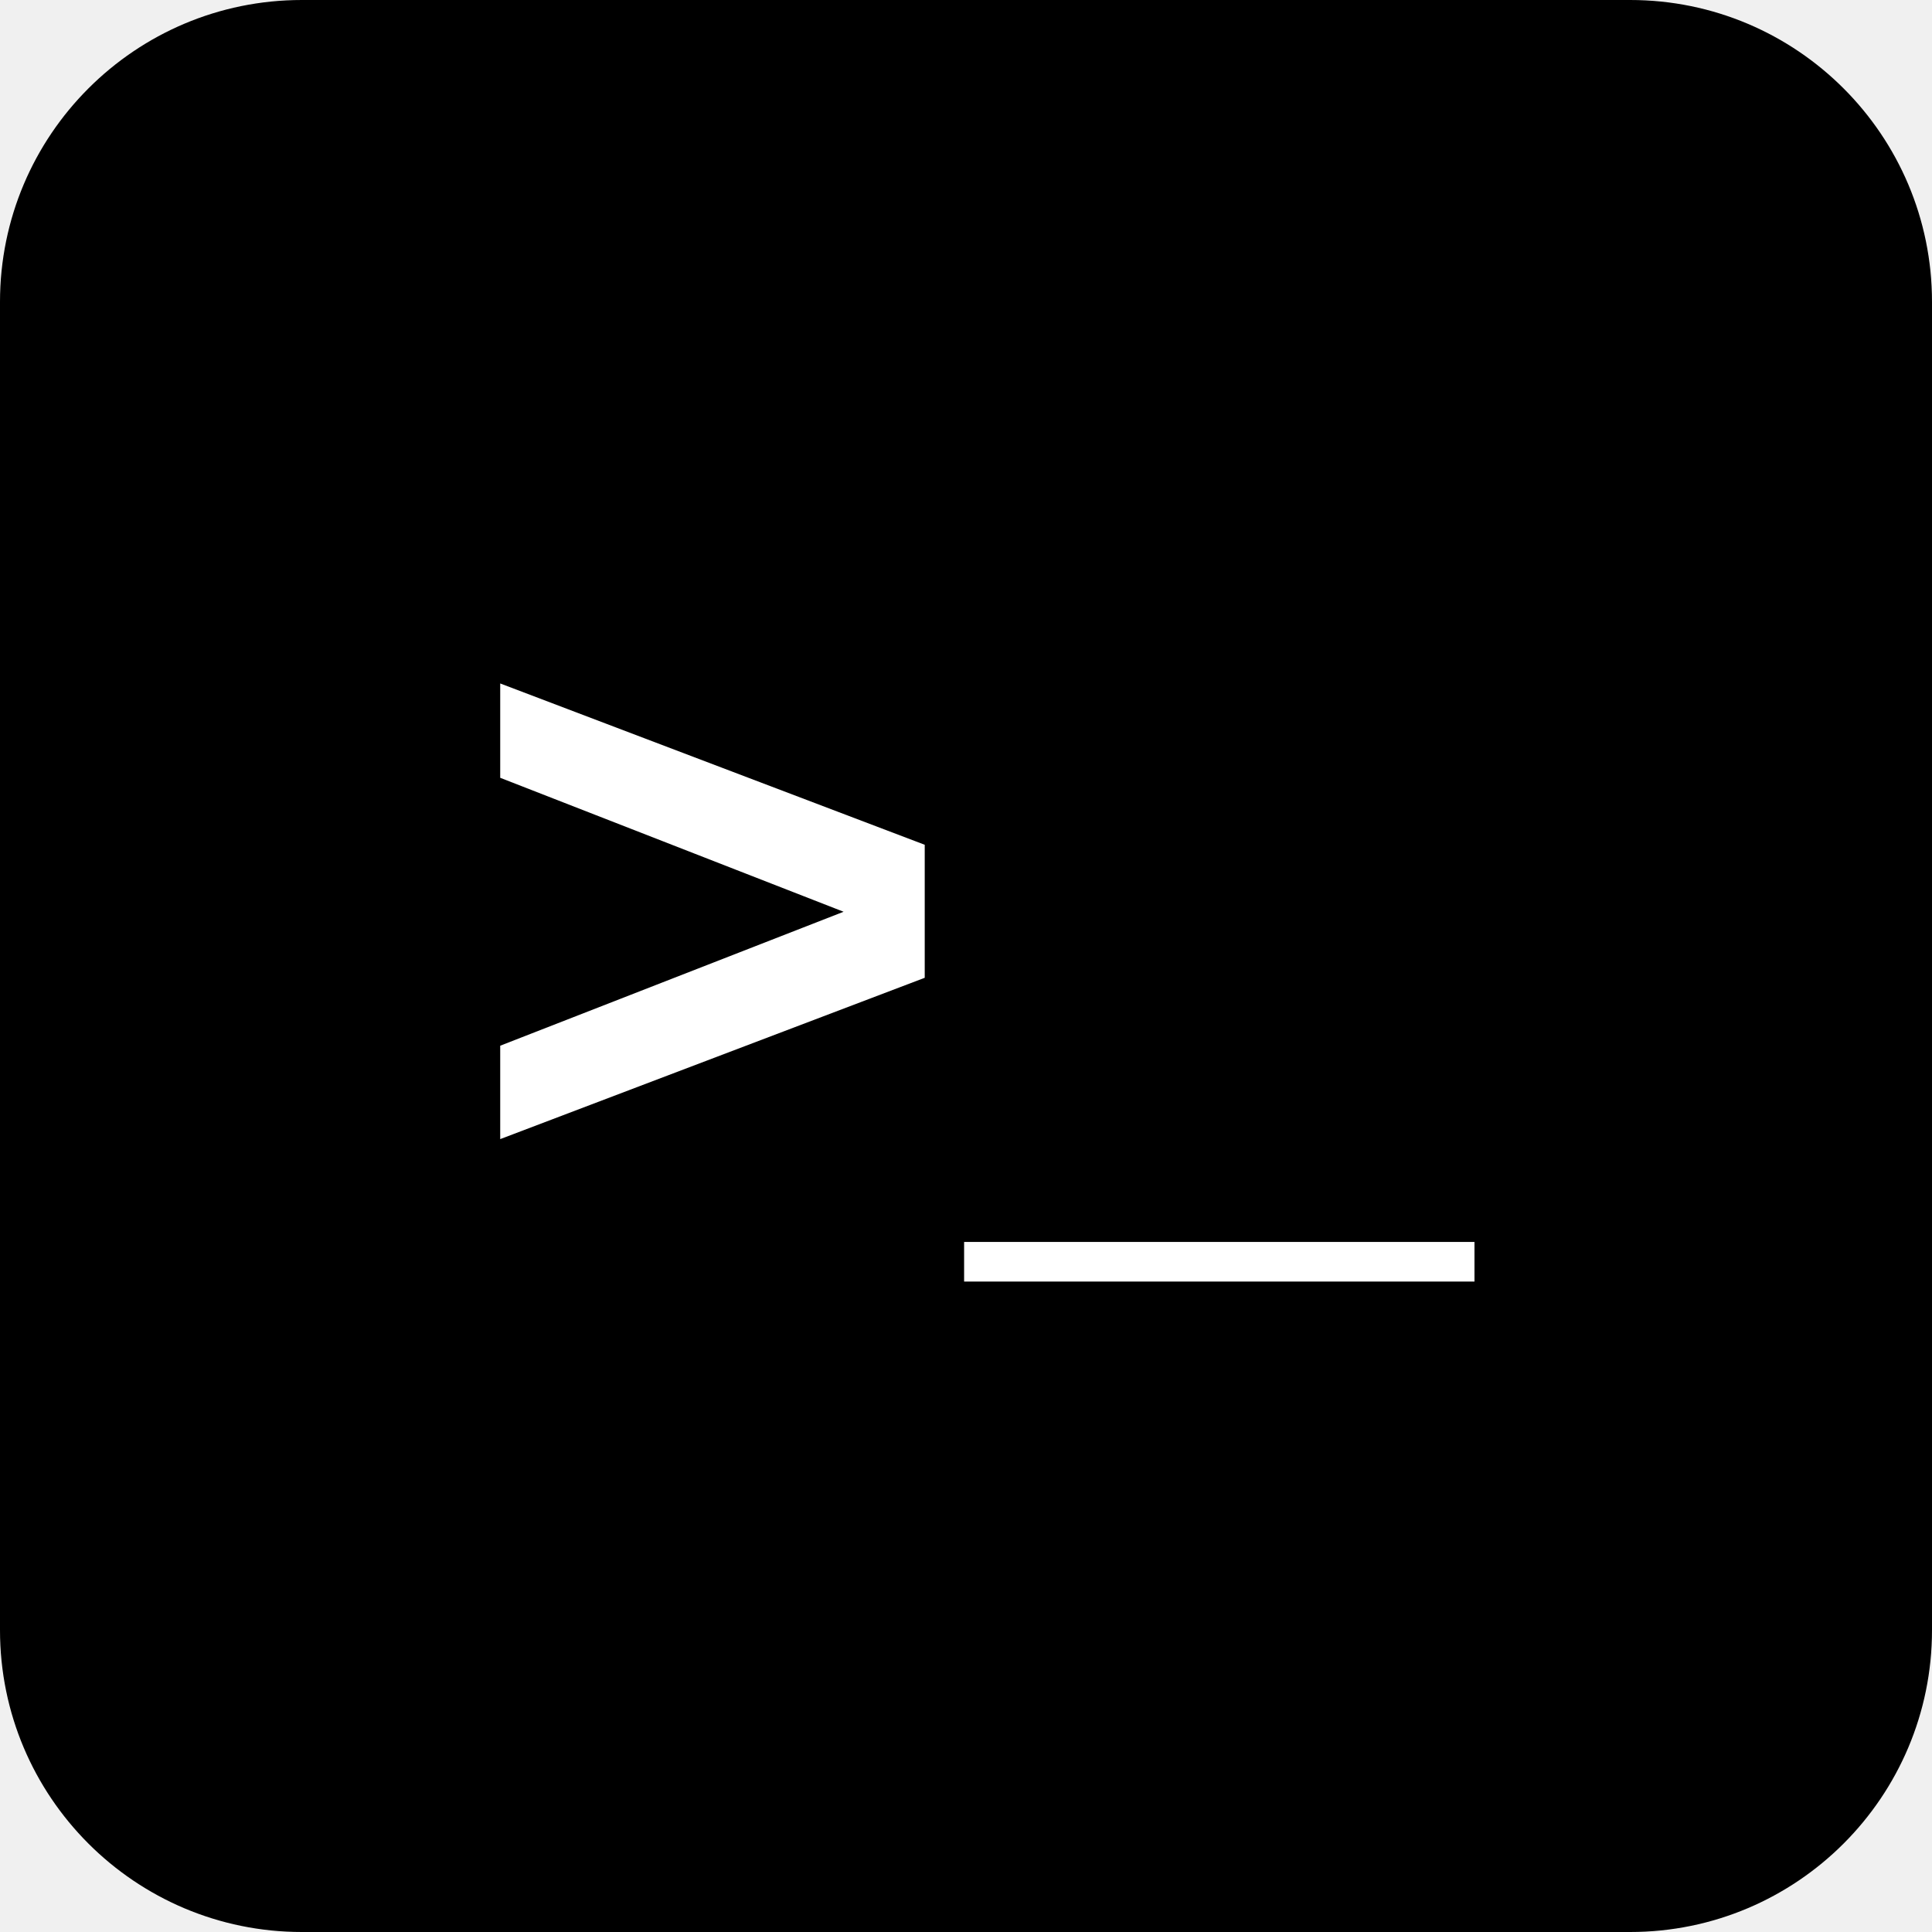
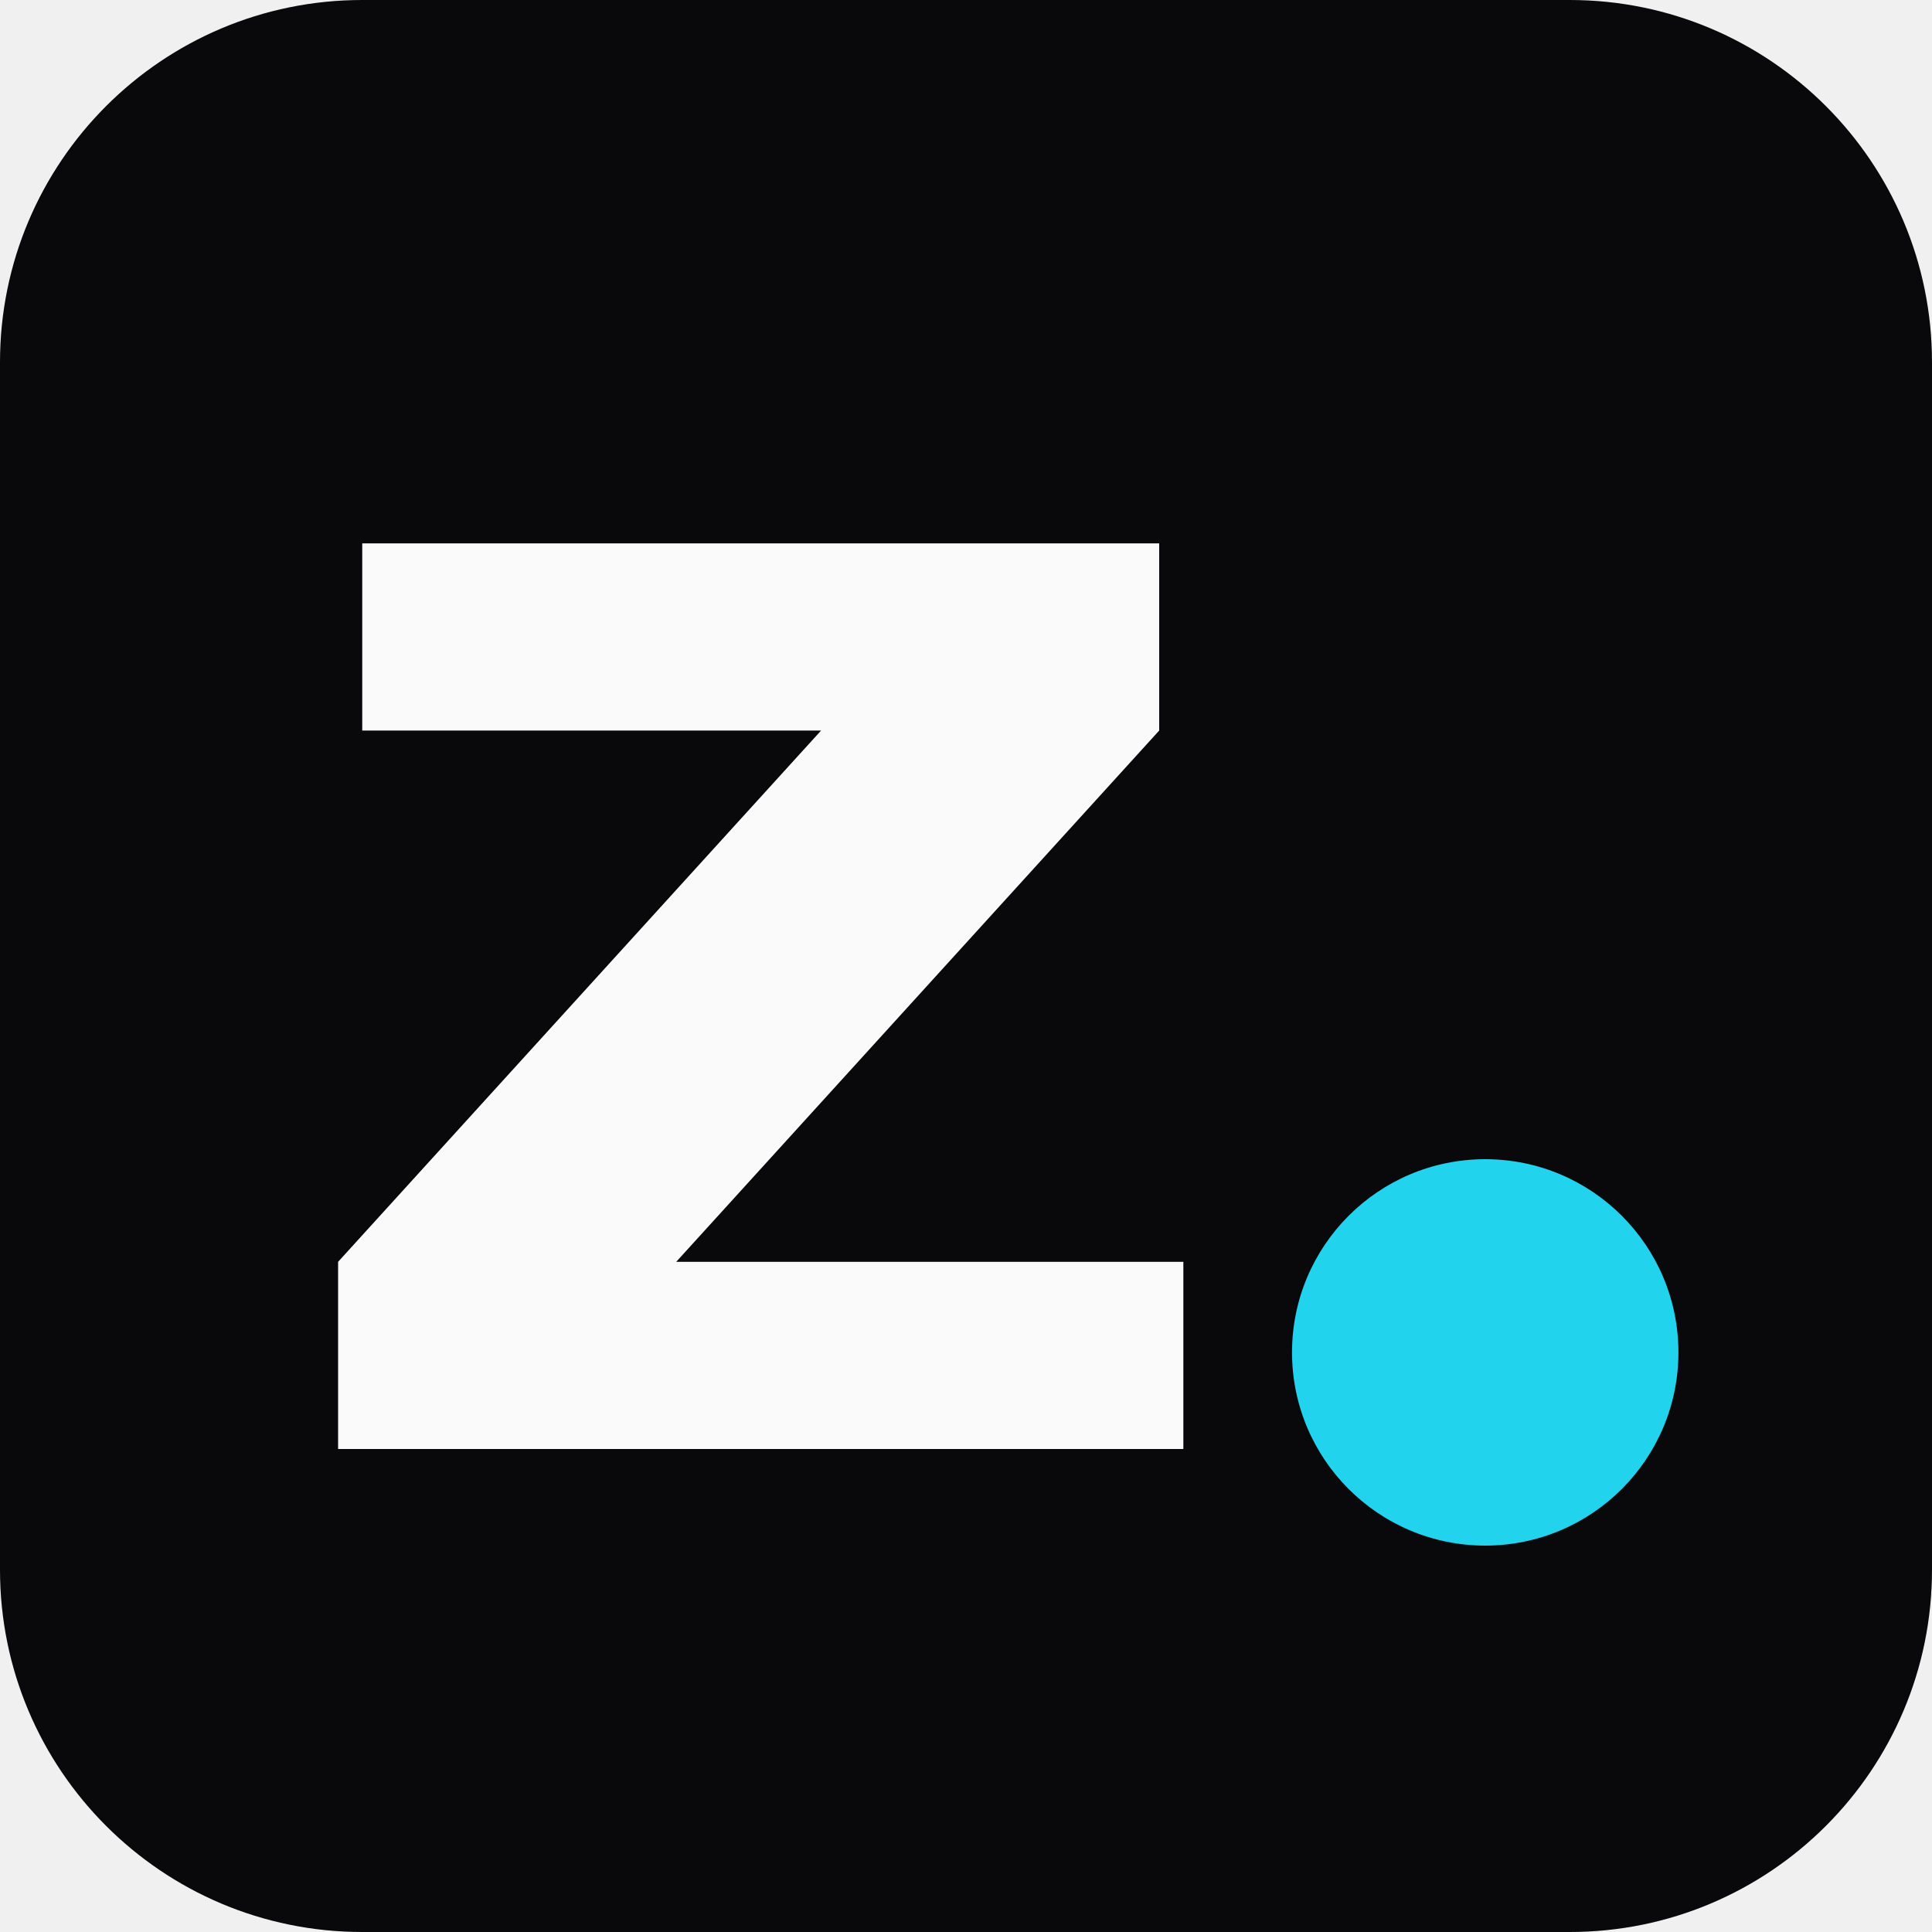
<svg xmlns="http://www.w3.org/2000/svg" viewBox="0 0 32 32">
-   <rect width="32" height="32" rx="5" fill="#000000" />
-   <text x="16" y="16" font-family="'JetBrains Mono', 'Courier New', monospace" font-size="14" font-weight="700" fill="#ffffff" text-anchor="middle" dominant-baseline="central">&gt;_</text>
+   <rect width="32" height="32" rx="6" fill="#09090b" />
+   <path d="M6 9H19.2V12.1L11.2 20.9H19.6V24H5.6V20.9L13.6 12.1H6Z" fill="#fafafa" />
+   <circle cx="24.6" cy="22.4" r="3.2" fill="#22d3ee" />
</svg>
